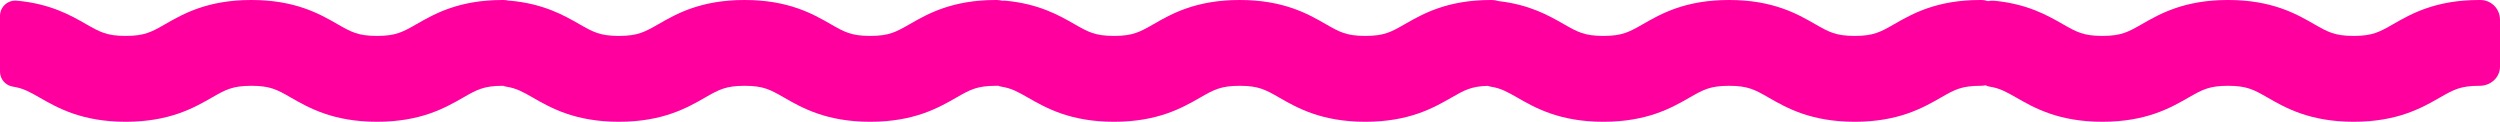
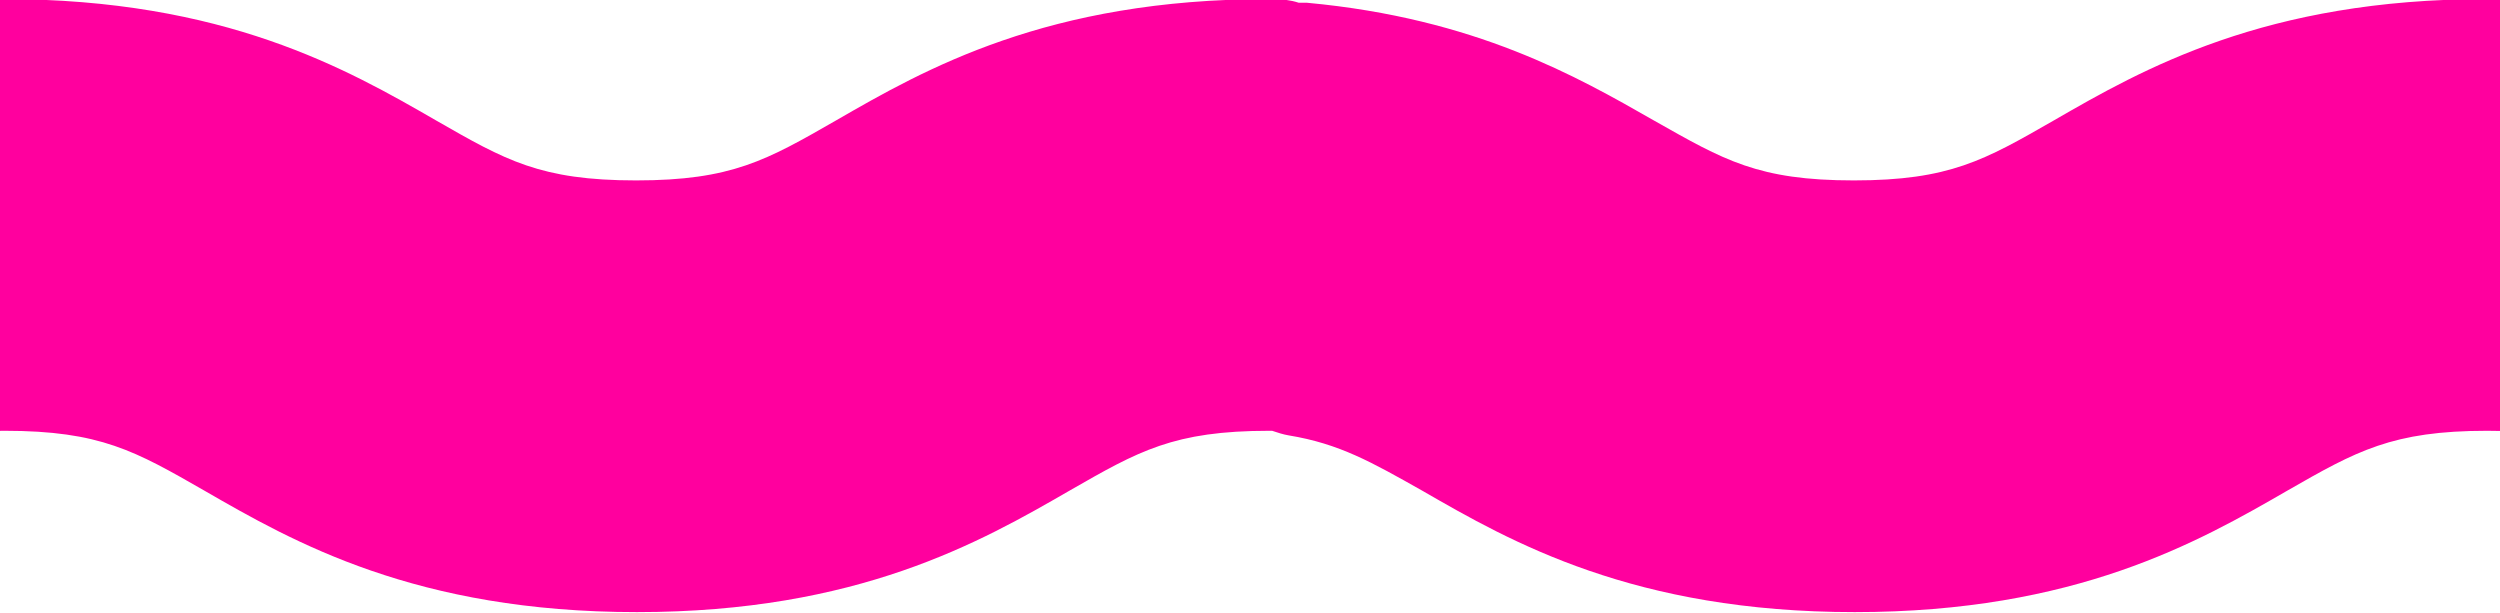
- <svg xmlns="http://www.w3.org/2000/svg" id="Group_77" data-name="Group 77" width="1366" height="66.526" viewBox="0 0 1366 66.526">
-   <path id="Union_1" data-name="Union 1" d="M1239.078,53.356c-7.514-4.316-11.314-6.474-21.667-6.474s-14.152,2.157-21.687,6.474c-9.713,5.557-23.011,13.171-46.983,13.171s-37.292-7.613-46.983-13.171c-5.486-3.116-8.965-5.13-14.451-5.985a9.239,9.239,0,0,1-2.477-.768,11.824,11.824,0,0,1-2.606.28h-.149c-10.353,0-14.153,2.157-21.667,6.474-9.733,5.557-23.01,13.171-46.982,13.171s-37.292-7.613-46.983-13.171c-7.514-4.316-11.313-6.474-21.667-6.474s-14.152,2.157-21.687,6.474c-9.712,5.557-23.01,13.171-46.982,13.171s-37.292-7.613-46.983-13.171c-5.486-3.116-8.966-5.13-14.451-5.985a9.282,9.282,0,0,1-1.761-.466c-9.045.24-12.826,2.39-19.9,6.451-9.733,5.557-23.011,13.171-46.983,13.171s-37.292-7.613-46.983-13.171c-7.513-4.316-11.313-6.474-21.666-6.474s-14.153,2.157-21.687,6.474c-9.713,5.557-23.011,13.171-46.983,13.171s-37.292-7.613-46.983-13.171c-5.487-3.116-8.965-5.13-14.451-5.985a9.272,9.272,0,0,1-1.932-.531q-.521.044-1.054.043h-.15c-10.352,0-14.152,2.157-21.666,6.474-9.734,5.557-23.011,13.171-46.983,13.171s-37.292-7.613-46.982-13.171C421,49.039,417.2,46.882,406.85,46.882s-14.153,2.157-21.687,6.474c-9.713,5.557-23.011,13.171-46.983,13.171S300.888,58.913,291.2,53.356c-5.485-3.116-8.965-5.13-14.45-5.985a9.286,9.286,0,0,1-1.823-.489h-.266c-10.353,0-14.152,2.157-21.667,6.474-9.734,5.557-23.01,13.171-46.982,13.171s-37.292-7.613-46.983-13.171c-7.514-4.316-11.313-6.474-21.666-6.474s-14.152,2.157-21.688,6.474c-9.712,5.557-23.01,13.171-46.982,13.171S31.4,58.913,21.709,53.356c-5.486-3.116-8.965-5.13-14.451-5.985a8.334,8.334,0,0,1-7.258-8V8.468A8.368,8.368,0,0,1,9.285.386c18.251,1.67,29.329,7.98,37.7,12.765,7.556,4.315,11.335,6.474,21.688,6.474s14.152-2.158,21.687-6.474C100.07,7.592,113.369,0,137.34,0s37.292,7.592,46.983,13.151c7.513,4.315,11.313,6.474,21.666,6.474s14.152-2.158,21.666-6.474C237.389,7.592,250.687,0,274.637,0h.47a11.223,11.223,0,0,1,2.754.351,8.925,8.925,0,0,1,.914.035c18.25,1.67,29.329,7.98,37.7,12.765,7.556,4.315,11.334,6.474,21.688,6.474s14.152-2.158,21.687-6.474C369.558,7.592,382.856,0,406.828,0s37.292,7.592,46.983,13.151c7.514,4.315,11.314,6.474,21.666,6.474s14.154-2.158,21.667-6.474C506.876,7.592,520.175,0,544.126,0h.469a11.21,11.21,0,0,1,2.949.4A8.854,8.854,0,0,1,549.31.386c18.251,1.67,29.33,7.98,37.7,12.765,7.556,4.315,11.335,6.474,21.687,6.474s14.153-2.158,21.687-6.474C640.094,7.592,653.393,0,677.365,0s37.292,7.592,46.983,13.151c7.514,4.315,11.313,6.474,21.666,6.474s14.153-2.158,21.667-6.474C777.413,7.592,790.711,0,814.661,0h.47a11.172,11.172,0,0,1,3.555.589c17.078,1.929,27.652,7.953,35.713,12.562,7.556,4.315,11.334,6.474,21.687,6.474s14.153-2.158,21.687-6.474C907.486,7.592,920.785,0,944.756,0s37.292,7.592,46.983,13.151c7.513,4.315,11.313,6.474,21.666,6.474s14.153-2.158,21.667-6.474C1044.8,7.592,1058.1,0,1082.053,0h.47a11.168,11.168,0,0,1,3.732.651,8.8,8.8,0,0,1,3.081-.265c18.25,1.67,29.329,7.98,37.7,12.765,7.556,4.315,11.335,6.474,21.687,6.474s14.153-2.158,21.688-6.474C1180.12,7.592,1193.418,0,1217.39,0s37.292,7.592,46.983,13.151c7.514,4.315,11.314,6.474,21.666,6.474s14.152-2.158,21.667-6.474C1317.438,7.592,1330.737,0,1354.688,0h.469a10.686,10.686,0,0,1,10.823,10.464H1366V36.418c0,5.844-5.017,10.485-11.142,10.464h-.15c-10.353,0-14.153,2.157-21.666,6.474-9.733,5.557-23.011,13.171-46.983,13.171S1248.768,58.913,1239.078,53.356Z" transform="translate(0)" fill="#ff009e" />
+ <svg xmlns="http://www.w3.org/2000/svg" version="1.1" id="Group_77" x="0px" y="0px" viewBox="513 363.5 271.6 66.5" style="enable-background:new 513 363.5 271.6 66.5;" xml:space="preserve">
+   <style type="text/css">
+ 	.st0{fill:#FF009E;}
+ </style>
+   <path id="Union_1" class="st0" d="M1616.1,416.8c-7.5-4.3-11.3-6.5-21.7-6.5s-14.2,2.2-21.7,6.5c-9.7,5.6-23,13.2-47,13.2  s-37.3-7.6-47-13.2c-5.5-3.1-9-5.1-14.5-6c-0.9-0.1-1.7-0.4-2.5-0.8c-0.9,0.2-1.7,0.3-2.6,0.3h-0.1c-10.4,0-14.2,2.2-21.7,6.5  c-9.7,5.6-23,13.2-47,13.2c-24,0-37.3-7.6-47-13.2c-7.5-4.3-11.3-6.5-21.7-6.5s-14.2,2.2-21.7,6.5c-9.7,5.6-23,13.2-47,13.2  c-24,0-37.3-7.6-47-13.2c-5.5-3.1-9-5.1-14.5-6c-0.6-0.1-1.2-0.3-1.8-0.5c-9,0.2-12.8,2.4-19.9,6.5c-9.7,5.6-23,13.2-47,13.2  s-37.3-7.6-47-13.2c-7.5-4.3-11.3-6.5-21.7-6.5s-14.2,2.2-21.7,6.5c-9.7,5.6-23,13.2-47,13.2s-37.3-7.6-47-13.2  c-5.5-3.1-9-5.1-14.5-6c-0.7-0.1-1.3-0.3-1.9-0.5c-0.3,0-0.7,0-1.1,0h-0.2c-10.4,0-14.2,2.2-21.7,6.5c-9.7,5.6-23,13.2-47,13.2  c-24,0-37.3-7.6-47-13.2c-7.5-4.3-11.3-6.5-21.7-6.5c-10.3,0-14.2,2.2-21.7,6.5c-9.7,5.6-23,13.2-47,13.2s-37.3-7.6-47-13.2  c-5.5-3.1-9-5.1-14.5-6c-0.6-0.1-1.2-0.3-1.8-0.5h-0.3c-10.4,0-14.2,2.2-21.7,6.5c-9.7,5.6-23,13.2-47,13.2s-37.3-7.6-47-13.2  c-7.5-4.3-11.3-6.5-21.7-6.5c-10.4,0-14.2,2.2-21.7,6.5c-9.7,5.6-23,13.2-47,13.2s-37.3-7.6-47-13.2c-5.5-3.1-9-5.1-14.5-6  c-4.1-0.5-7.1-3.9-7.3-8v-30.9c0.1-4.6,4-8.3,8.6-8.1c0.2,0,0.5,0,0.7,0c18.3,1.7,29.3,8,37.7,12.8c7.6,4.3,11.3,6.5,21.7,6.5  s14.2-2.2,21.7-6.5c9.7-5.6,23-13.2,47-13.2c24,0,37.3,7.6,47,13.2c7.5,4.3,11.3,6.5,21.7,6.5c10.4,0,14.2-2.2,21.7-6.5  c9.7-5.6,23-13.2,47-13.2h0.5c0.9,0,1.9,0.1,2.8,0.4c0.3,0,0.6,0,0.9,0c18.3,1.7,29.3,8,37.7,12.8c7.6,4.3,11.3,6.5,21.7,6.5  c10.4,0,14.2-2.2,21.7-6.5c9.7-5.6,23-13.2,47-13.2s37.3,7.6,47,13.2c7.5,4.3,11.3,6.5,21.7,6.5s14.2-2.2,21.7-6.5  c9.7-5.6,23-13.2,47-13.2h0.5c1,0,2,0.1,2.9,0.4c0.6-0.1,1.2-0.1,1.8,0c18.3,1.7,29.3,8,37.7,12.8c7.6,4.3,11.3,6.5,21.7,6.5  s14.2-2.2,21.7-6.5c9.7-5.6,23-13.2,47-13.2s37.3,7.6,47,13.2c7.5,4.3,11.3,6.5,21.7,6.5s14.2-2.2,21.7-6.5c9.7-5.6,23-13.2,47-13.2  h0.5c1.2,0,2.4,0.2,3.6,0.6c17.1,1.9,27.7,8,35.7,12.6c7.6,4.3,11.3,6.5,21.7,6.5s14.2-2.2,21.7-6.5c9.7-5.6,23-13.2,47-13.2  s37.3,7.6,47,13.2c7.5,4.3,11.3,6.5,21.7,6.5s14.2-2.2,21.7-6.5c9.7-5.6,23-13.2,47-13.2h0.5c1.3,0,2.5,0.2,3.7,0.7  c1-0.3,2-0.4,3.1-0.3c18.3,1.7,29.3,8,37.7,12.8c7.6,4.3,11.3,6.5,21.7,6.5s14.2-2.2,21.7-6.5c9.7-5.6,23-13.2,47-13.2  s37.3,7.6,47,13.2c7.5,4.3,11.3,6.5,21.7,6.5s14.2-2.2,21.7-6.5c9.7-5.6,23-13.2,47-13.2h0.5c5.9-0.1,10.7,4.6,10.8,10.5h0v26  c0,5.8-5,10.5-11.1,10.5h-0.2c-10.4,0-14.2,2.2-21.7,6.5c-9.7,5.6-23,13.2-47,13.2S1625.8,422.4,1616.1,416.8z" />
</svg>
